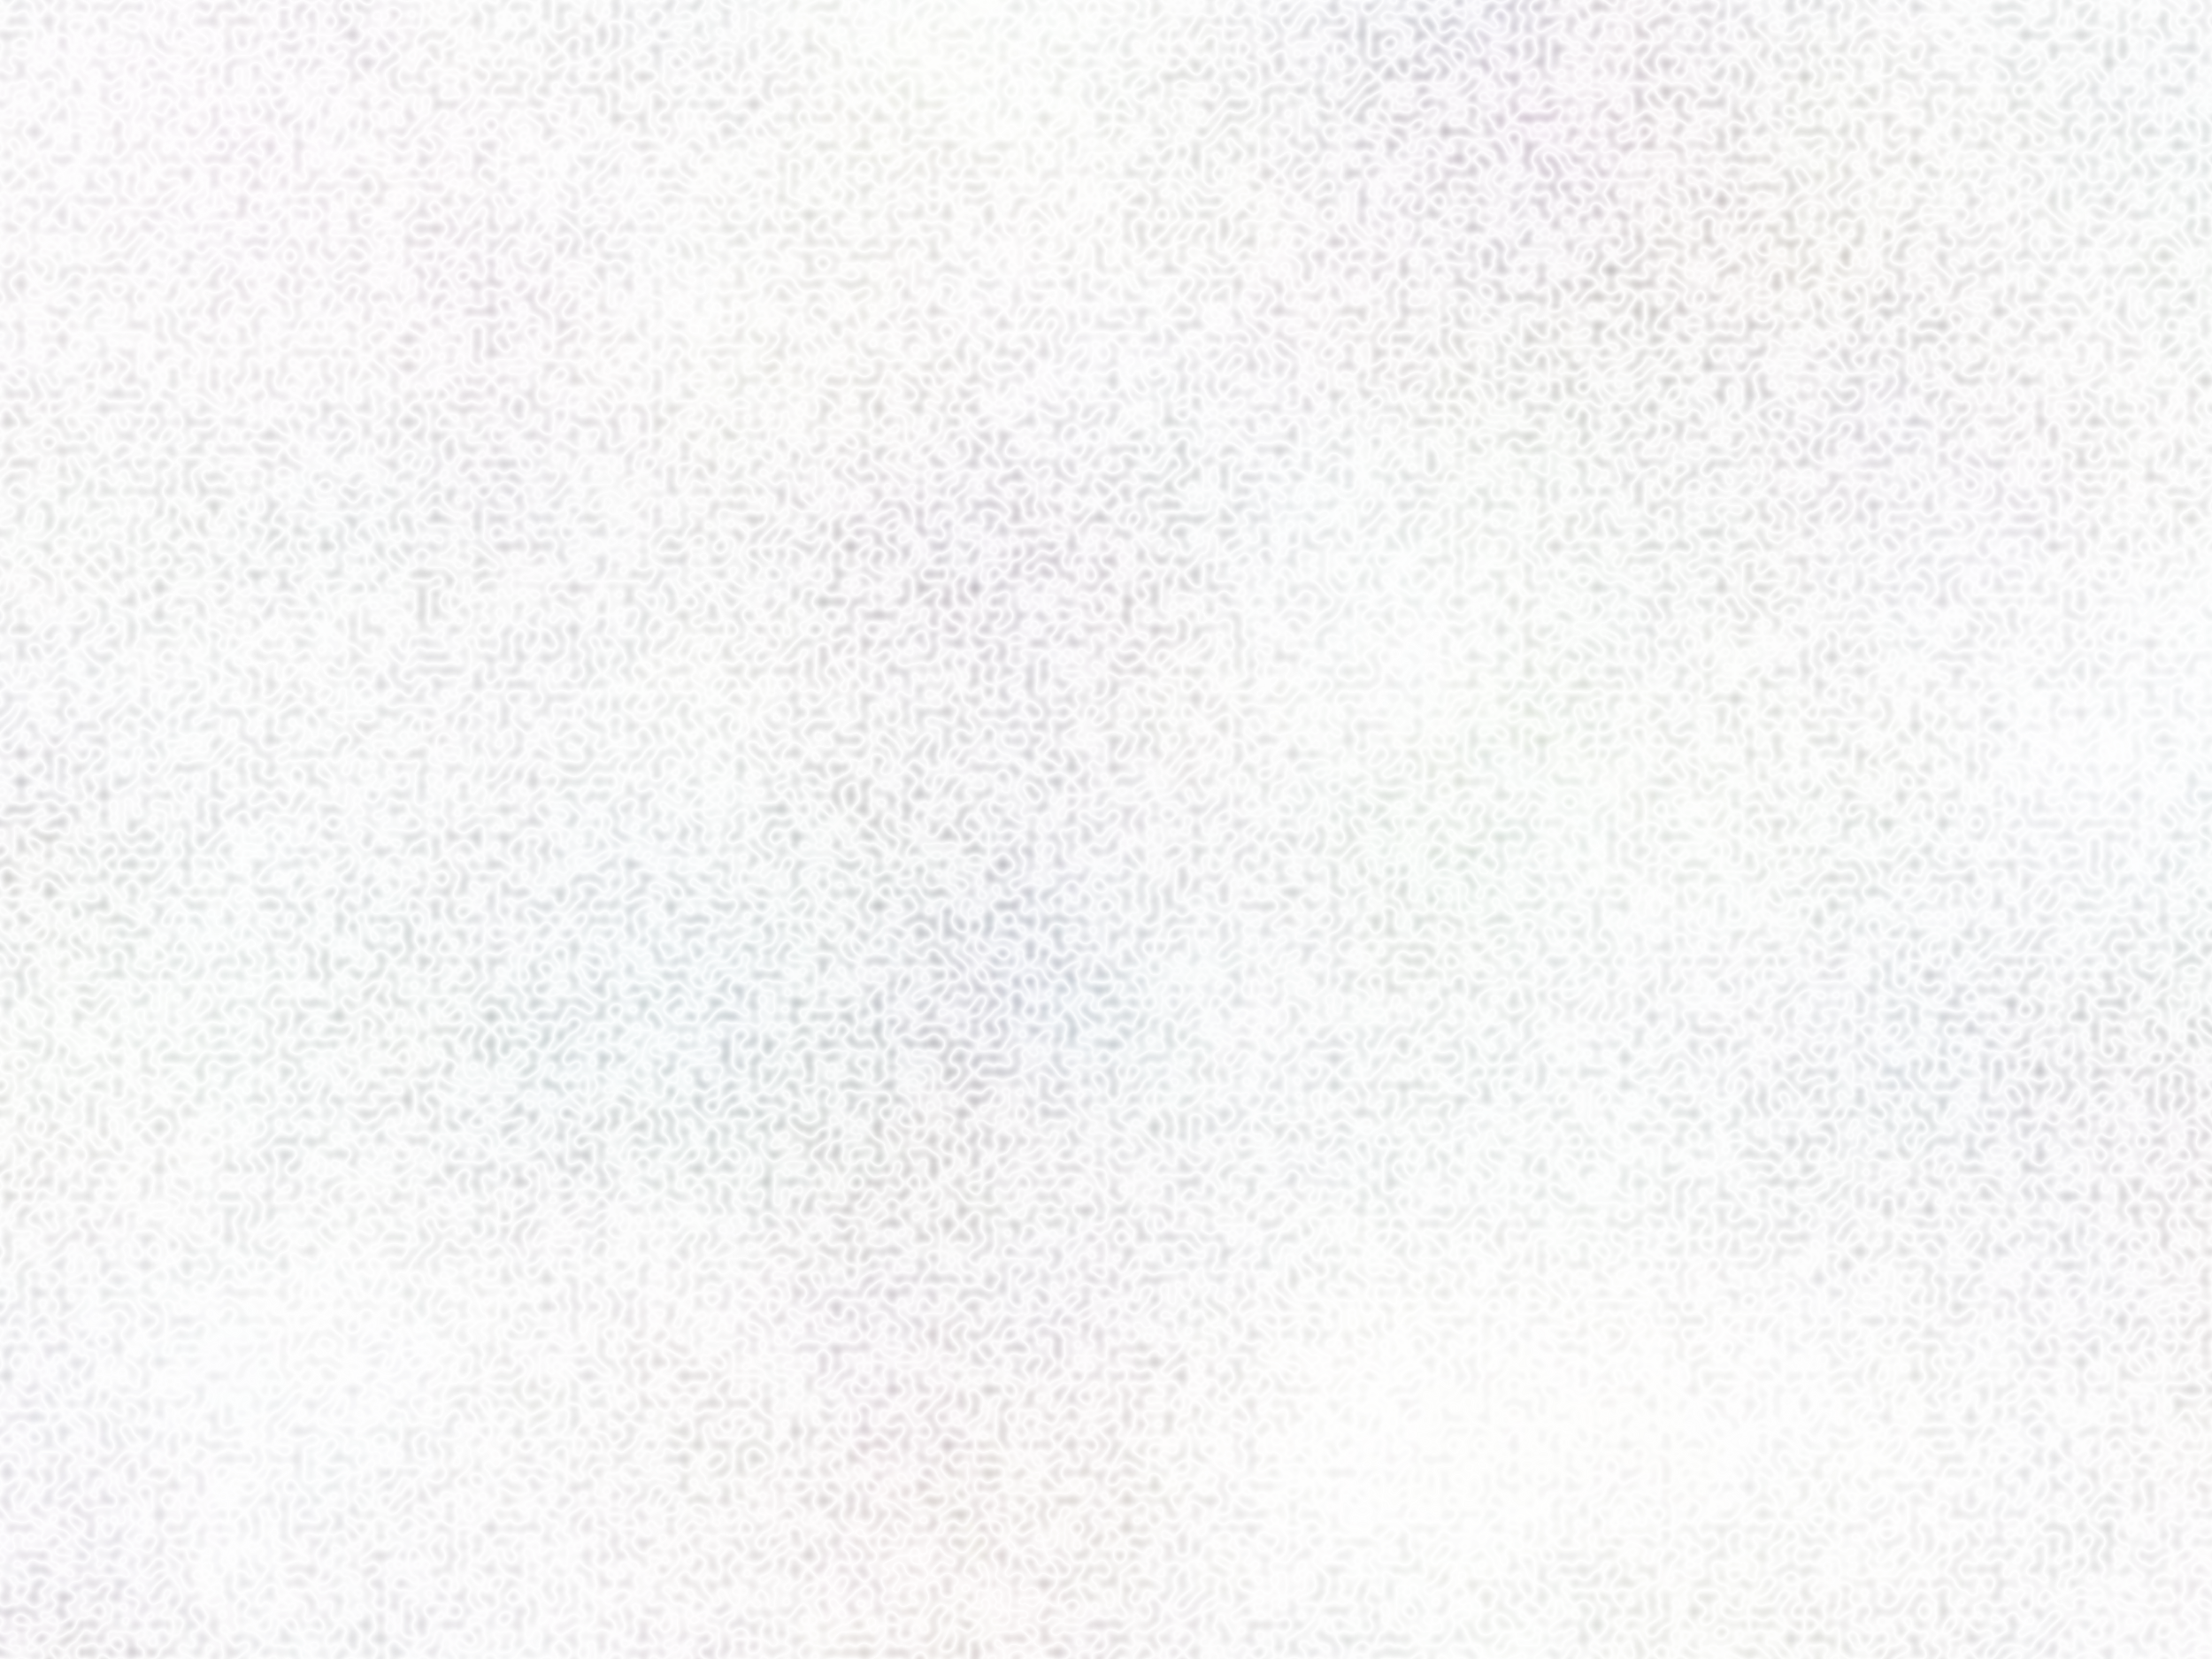
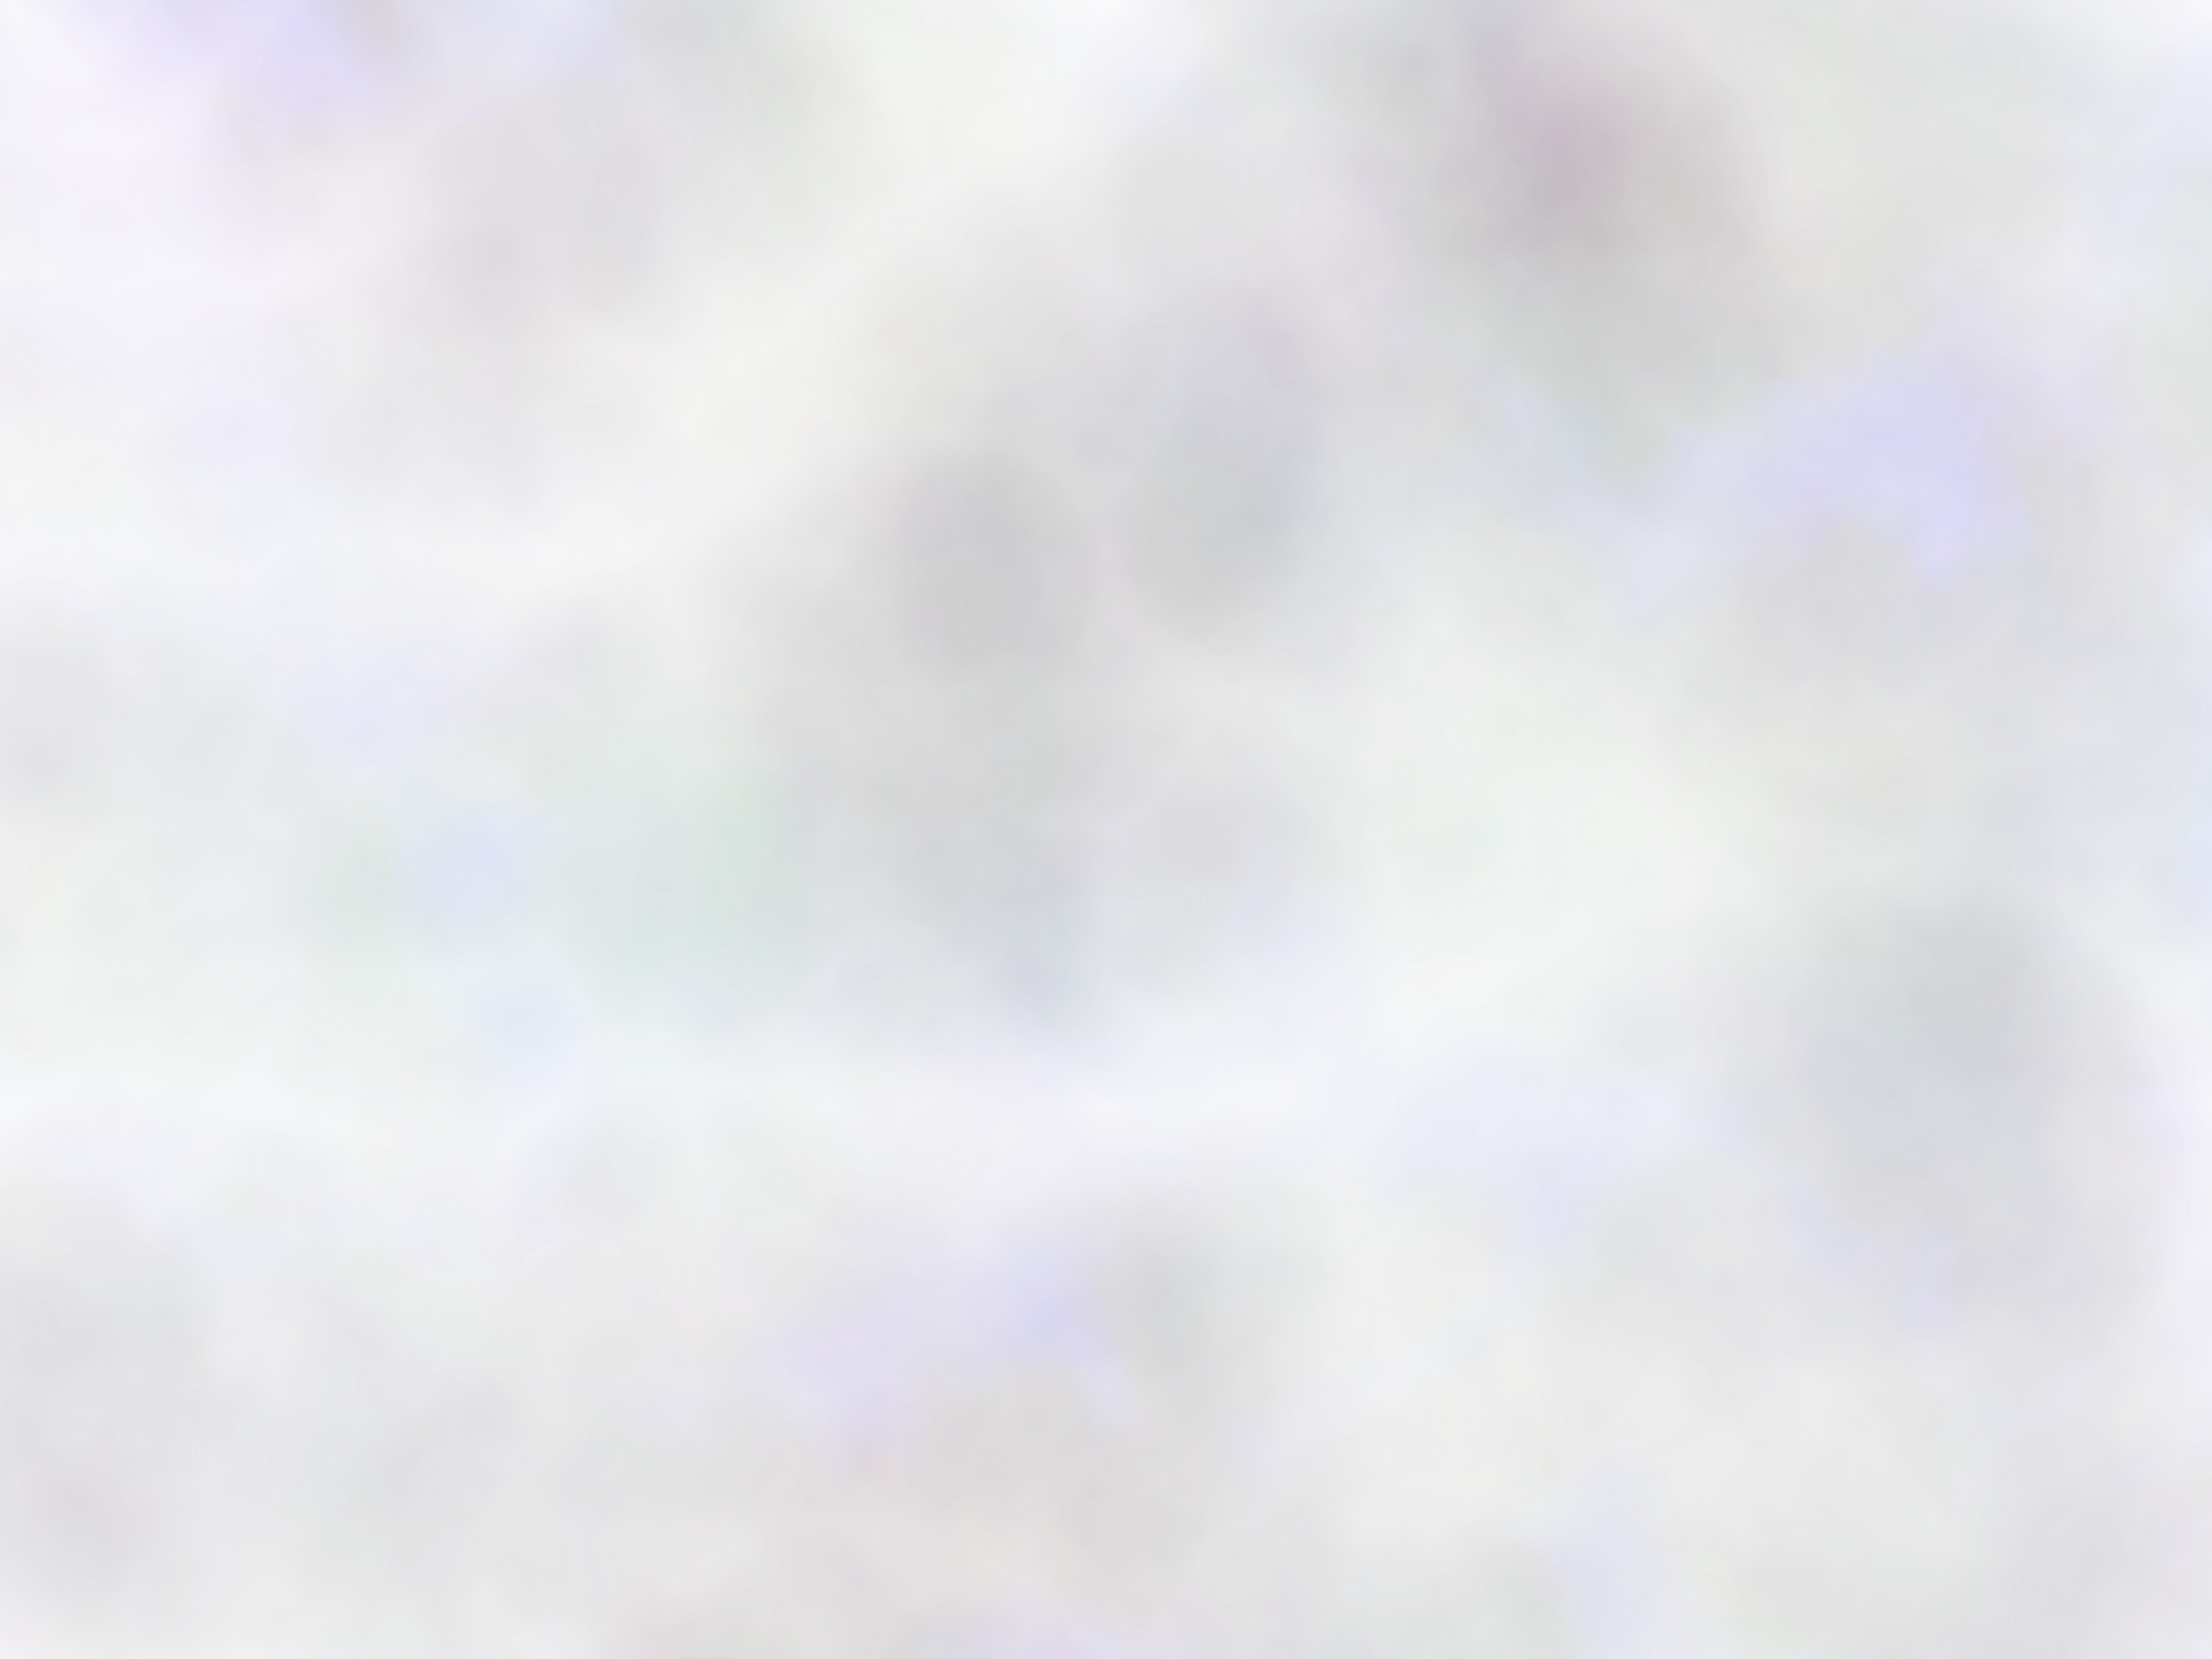
<svg xmlns="http://www.w3.org/2000/svg" viewBox="0 0 400 300">
  <defs>
    <filter id="fractalAndDither" x="-20%" y="-20%" width="140%" height="400%">
-       <feTurbulence type="fractalNoise" baseFrequency="0.009" numOctaves="5" seed="5" result="fractal" />
-       <feColorMatrix in="fractal" type="matrix" values="0.9 0 0 0 0                               0.0 0.9 0 0 0                               0 0 1.0 0 0                               0 0 0 0.7 0" result="coloredFractal" />
-       <feTurbulence type="turbulence" baseFrequency="0.4" numOctaves="1" seed="10" result="dither" />
+       <feTurbulence type="fractalNoise" baseFrequency="0.009" numOctaves="6" seed="5" result="fractal" />
+       <feColorMatrix in="fractal" type="matrix" values="0.9 0 0 0 0                               0.0 0.9 0 0 0                               0 0 1.0 0 0                               0 0 0.5 0.7 0" result="coloredFractal" />
+       <feTurbulence type="turbulence" baseFrequency="0.005" numOctaves="5" seed="10" result="dither" />
      <feComponentTransfer in="dither" result="thresholdDither">
-         <feFuncR type="table" tableValues="0 0 0 0 0 0 0 0 0 1" />
-         <feFuncG type="table" tableValues="0 0 0 0 0 0 0 0 0 1" />
-         <feFuncB type="table" tableValues="0 0 0 0 0 0 0 0 0 1" />
-         <feFuncA type="table" tableValues="0 1" />
+         <feFuncR type="table" tableValues="0 0 0 0 0 0 0 0 0 0" />
+         <feFuncG type="table" tableValues="0 0 0 0.1 0.01 0.02 0.2 0.2 0 0" />
+         <feFuncB type="table" tableValues="1 1 0.1 0.1 0 0 0 0.5 0 0" />
+         <feFuncA type="table" tableValues="0.1 1" />
      </feComponentTransfer>
      <feComposite in="coloredFractal" in2="thresholdDither" operator="arithmetic" k1="1" k2="0.1" k3="0" k4="0" />
    </filter>
  </defs>
-   <rect width="800" height="1800" fill="#4a7bcc" opacity="0.7" filter="url(#fractalAndDither)" />
+   <rect width="1000" height="3500" fill="#4a7bcc" opacity="0.5" filter="url(#fractalAndDither)" />
</svg>
